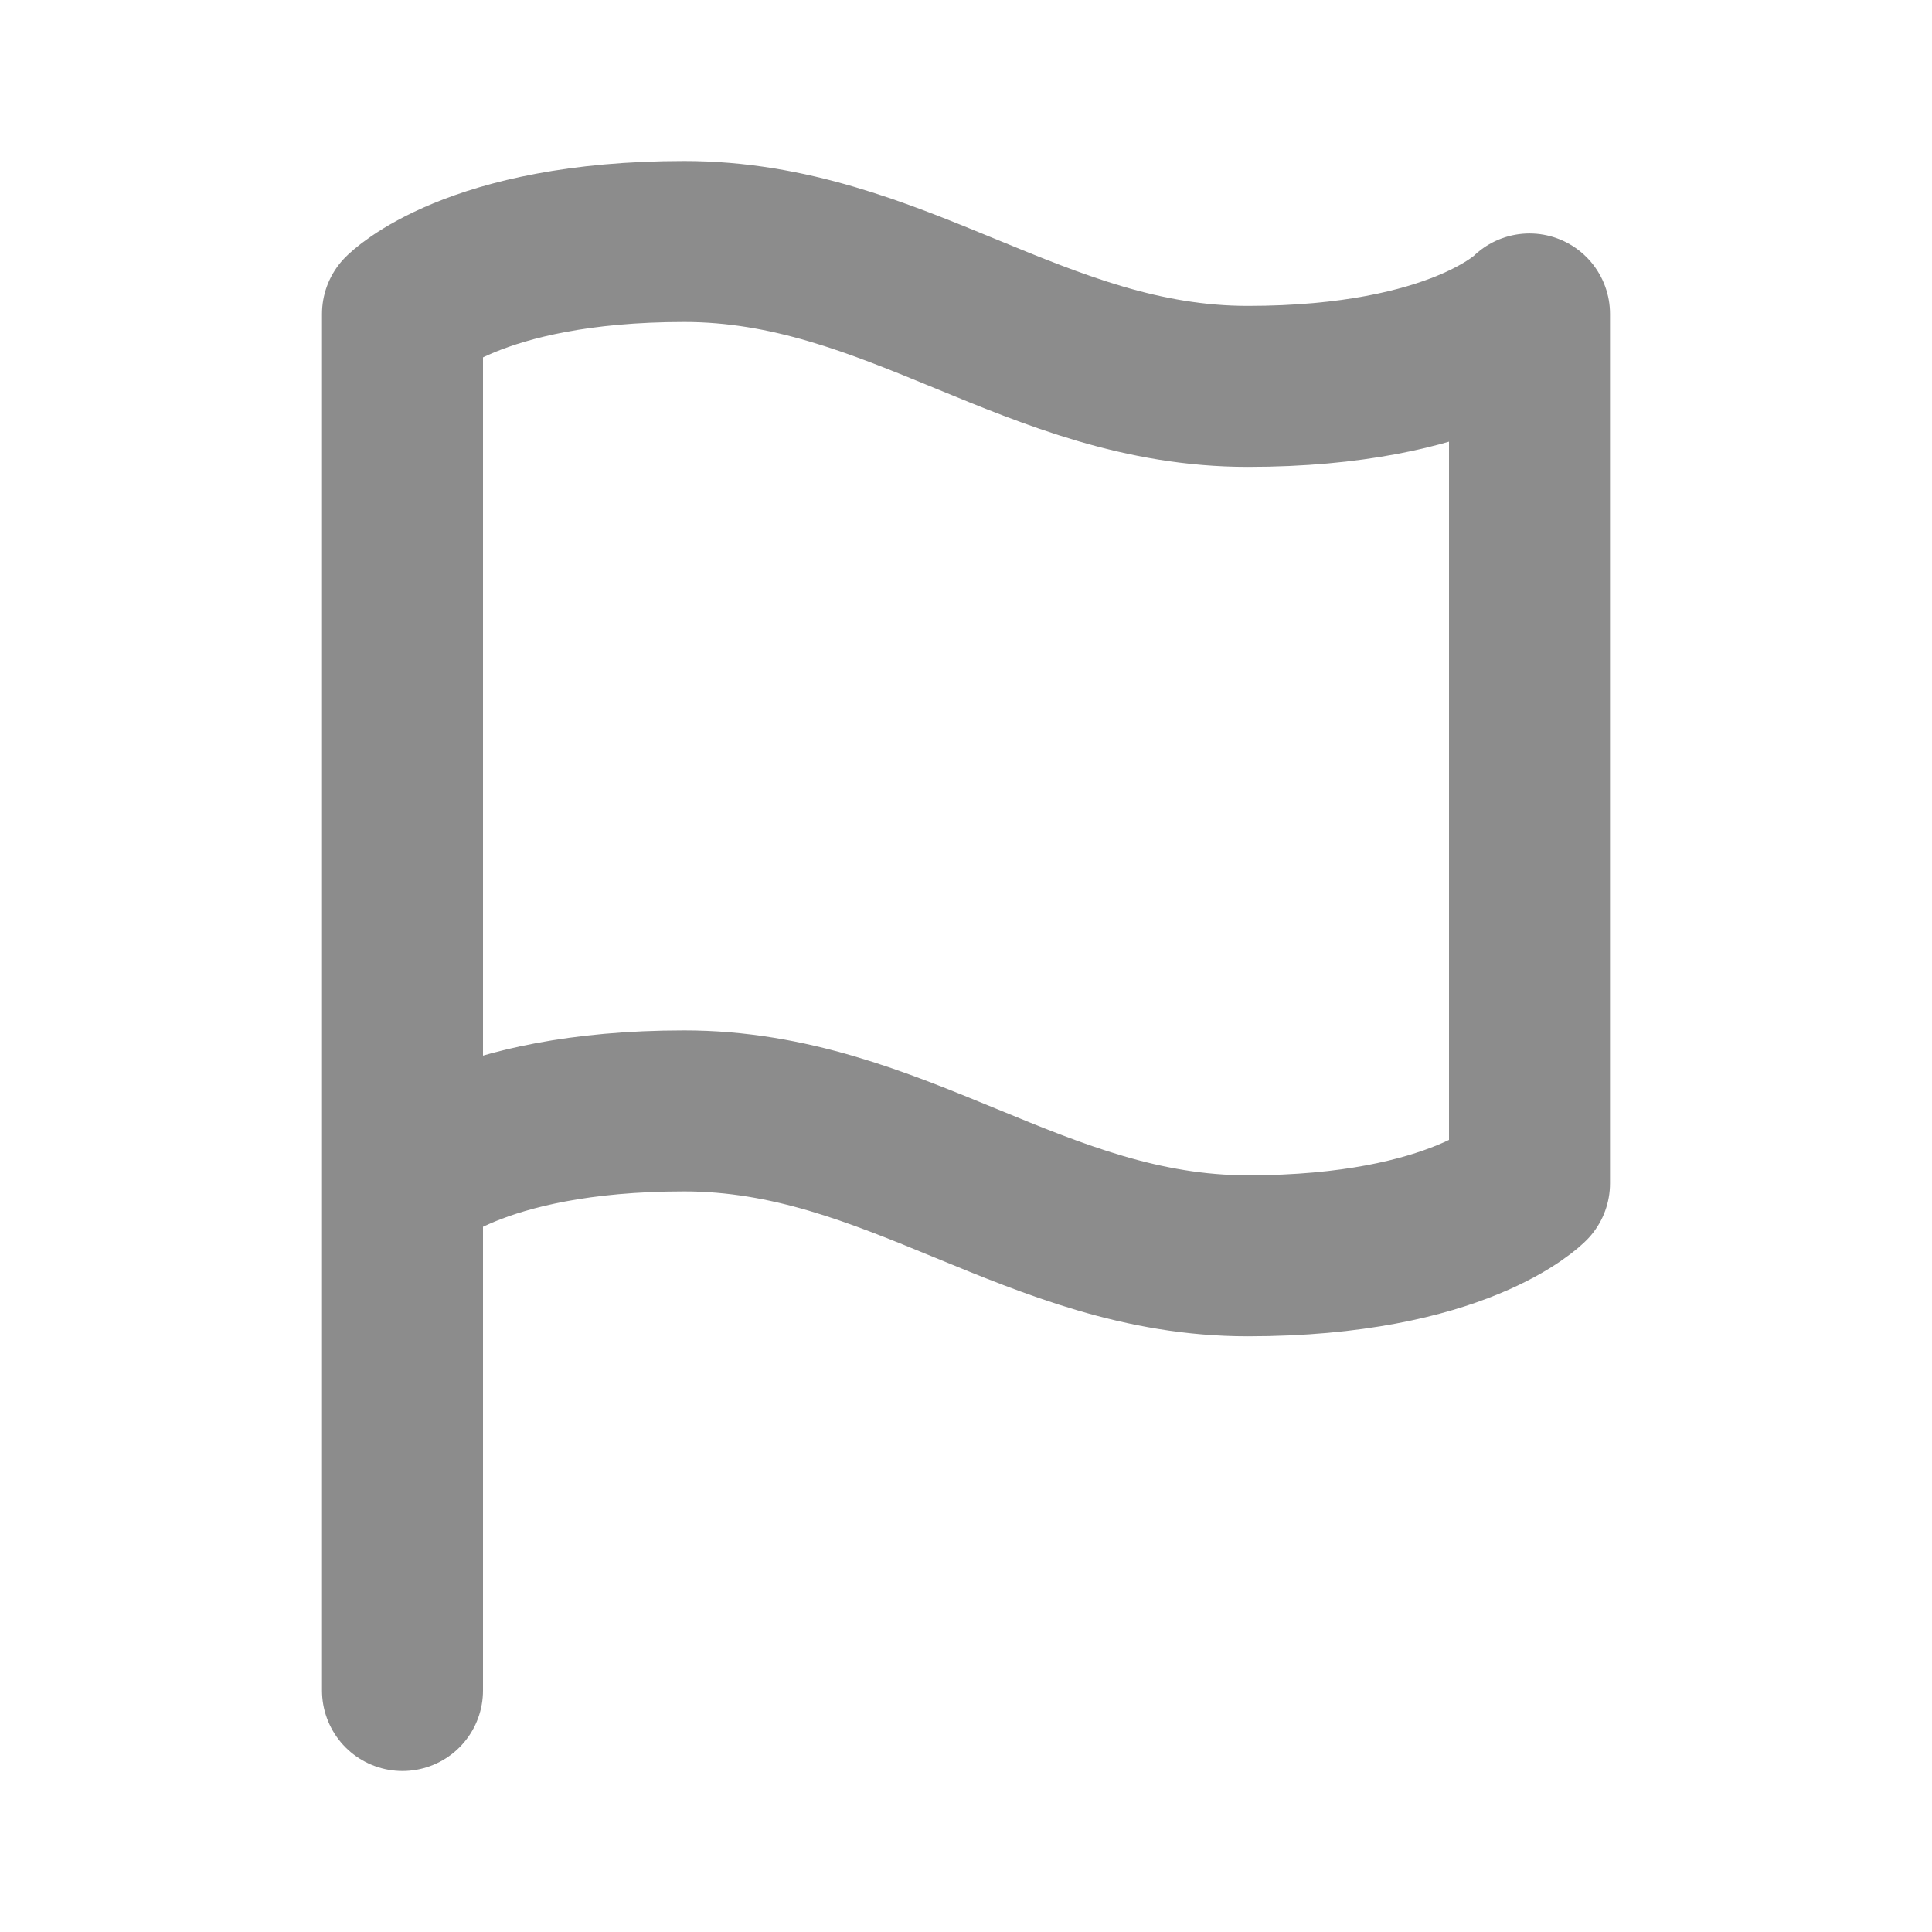
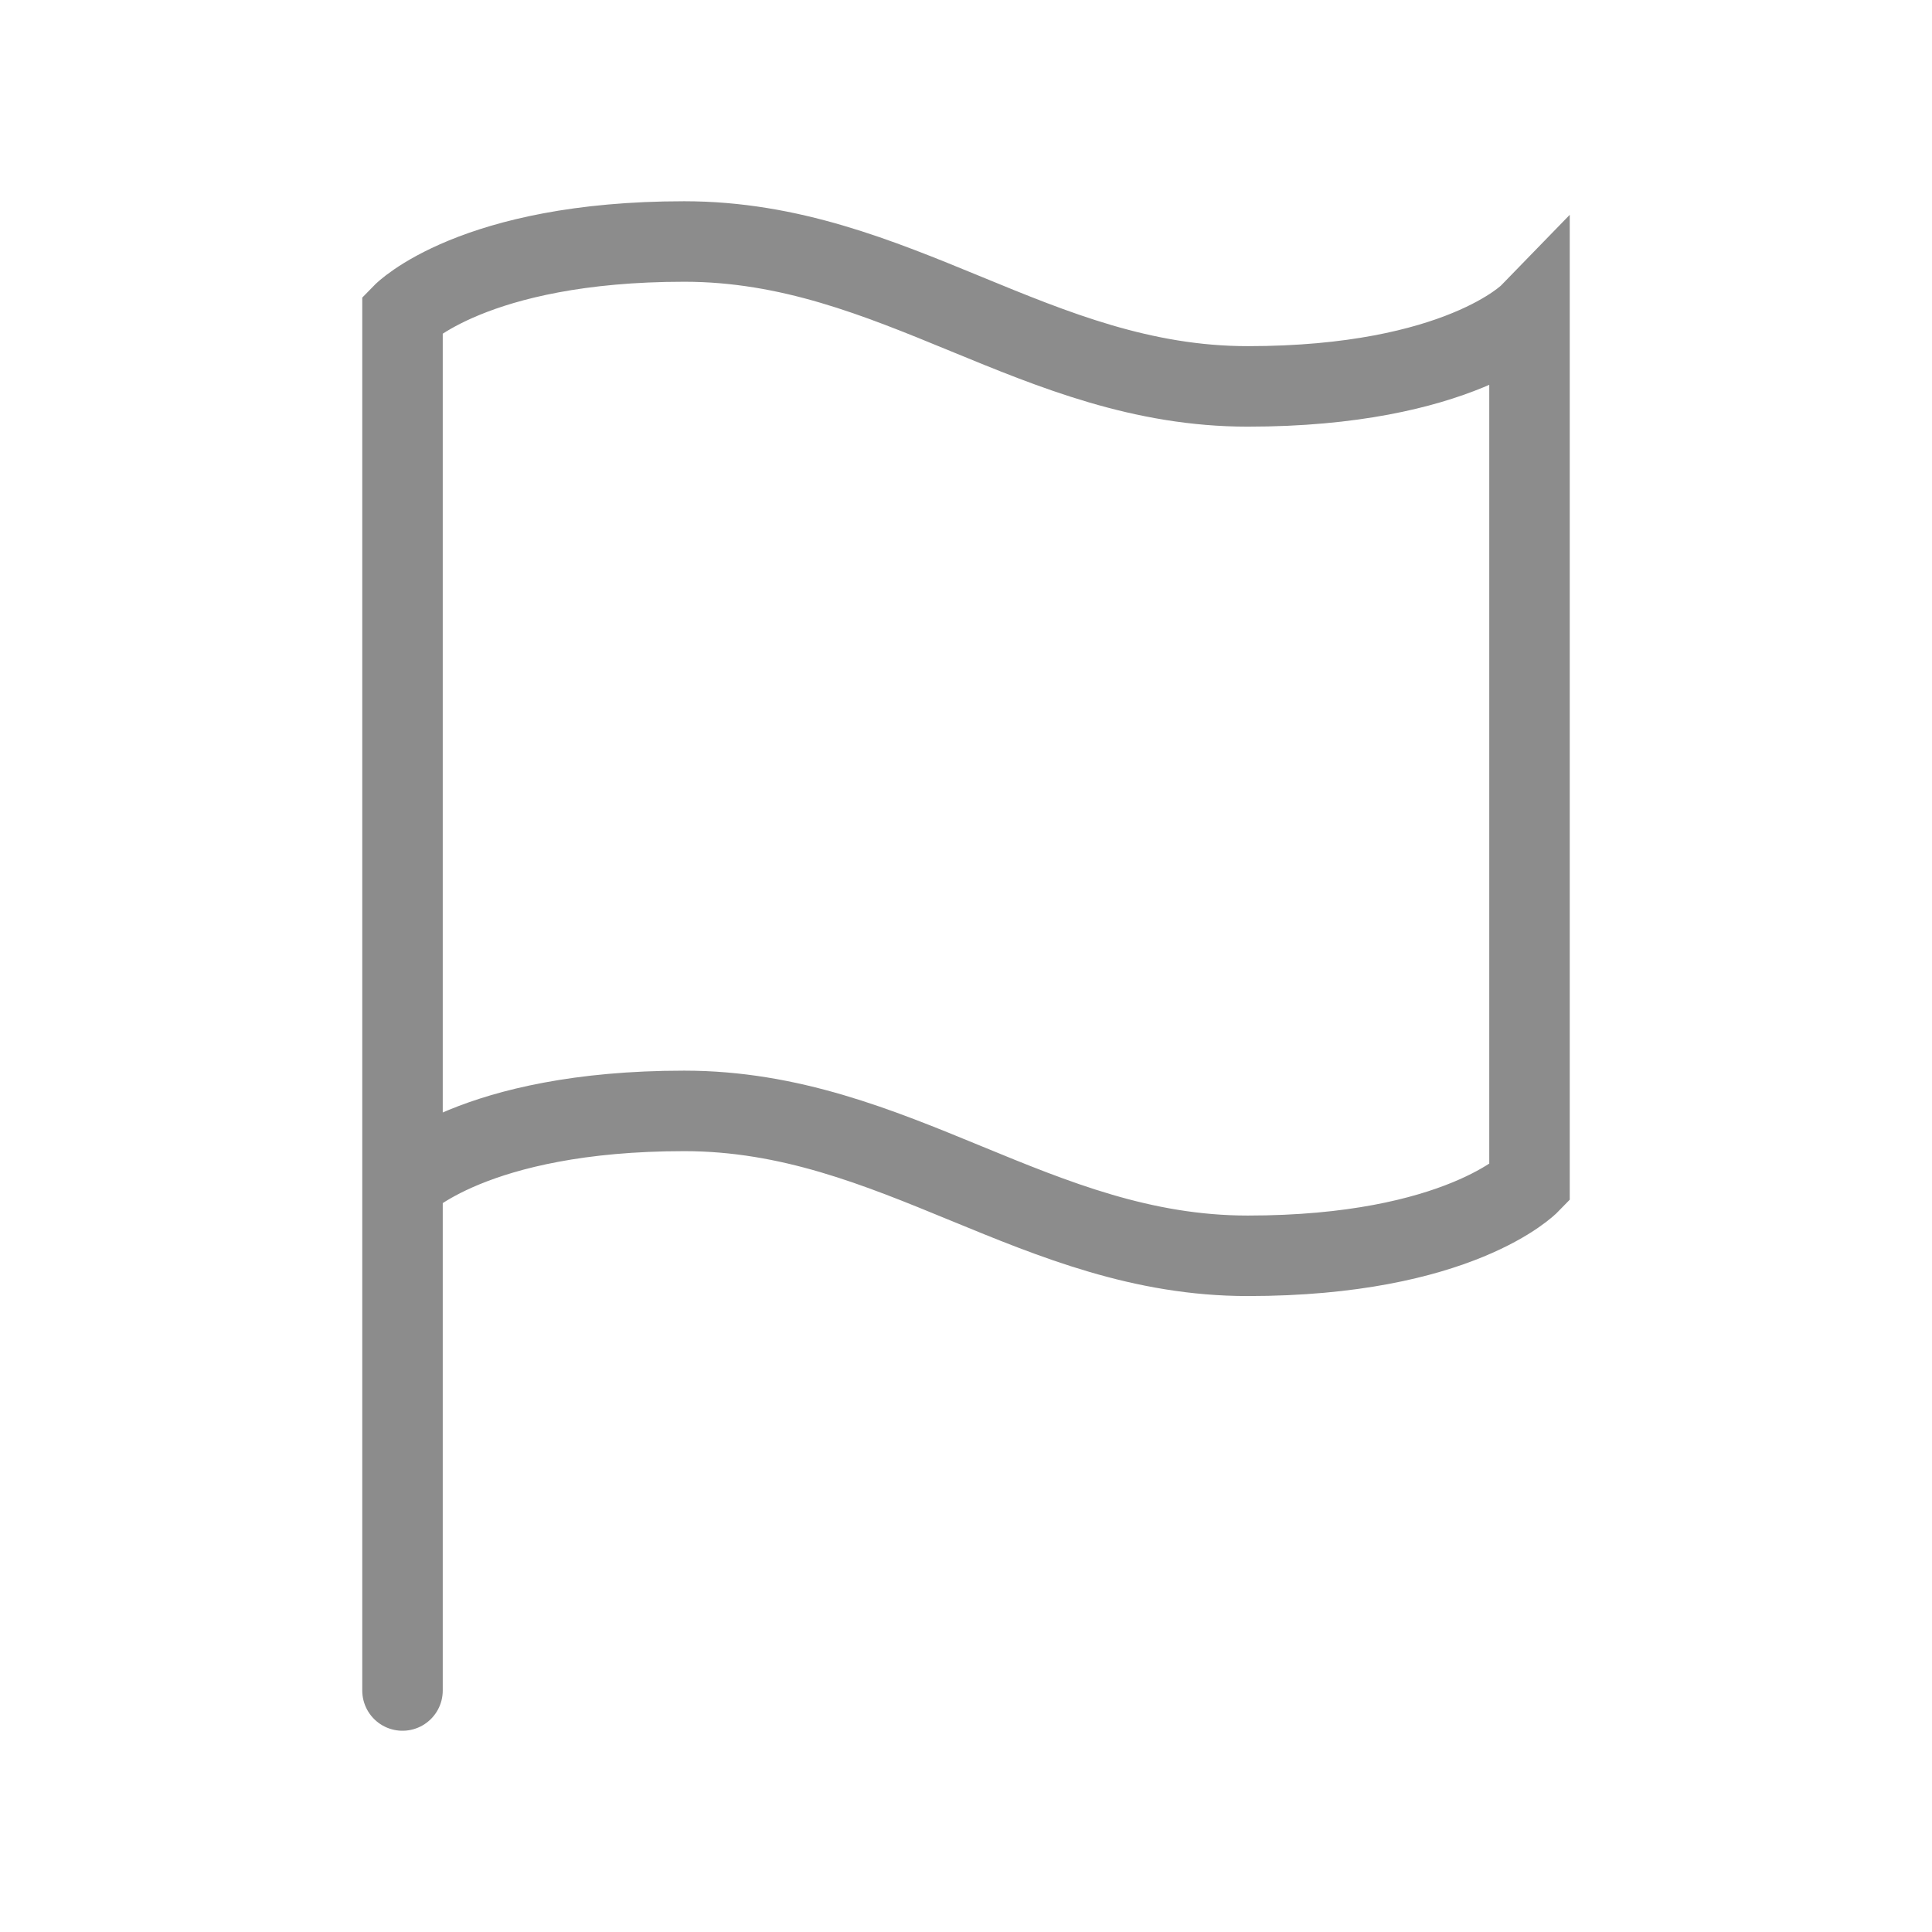
<svg xmlns="http://www.w3.org/2000/svg" width="800px" height="800px" viewBox="0 0 24 24" fill="none">
-   <path d="M5 21V3.9C5 3.9 5.875 3 8.5 3C11.125 3 12.875 4.8 15.5 4.8C18.125 4.8 19 3.9 19 3.9V14.7C19 14.7 18.125 15.6 15.5 15.6C12.875 15.6 11.125 13.8 8.5 13.8C5.875 13.8 5 14.7 5 14.7" stroke="#8C8C8C" stroke-width="2" stroke-linecap="round" stroke-linejoin="round" />
+   <path d="M5 21V3.9C5 3.9 5.875 3 8.5 3C11.125 3 12.875 4.8 15.5 4.8C18.125 4.8 19 3.9 19 3.9V14.7C19 14.7 18.125 15.6 15.5 15.6C12.875 15.6 11.125 13.8 8.5 13.8C5.875 13.8 5 14.7 5 14.7" stroke="#8C8C8C" strokeWidth="2" stroke-linecap="round" strokeLinejoin="round" />
</svg>
